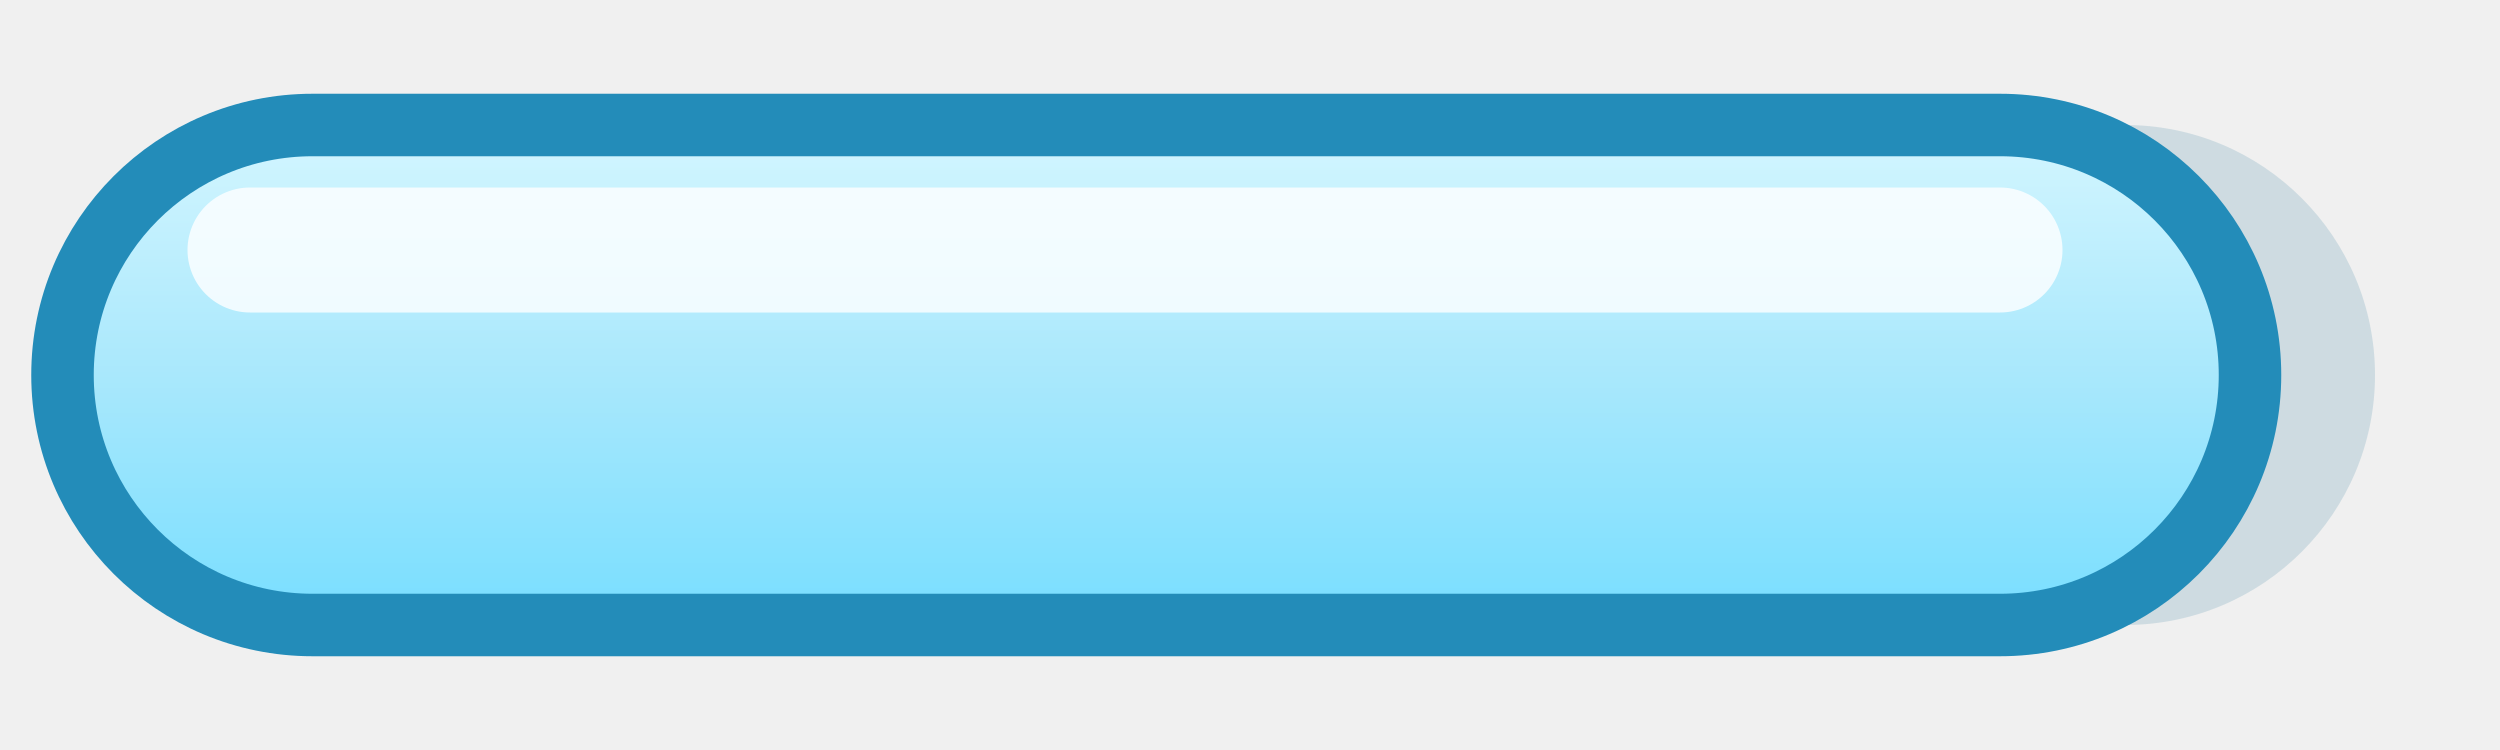
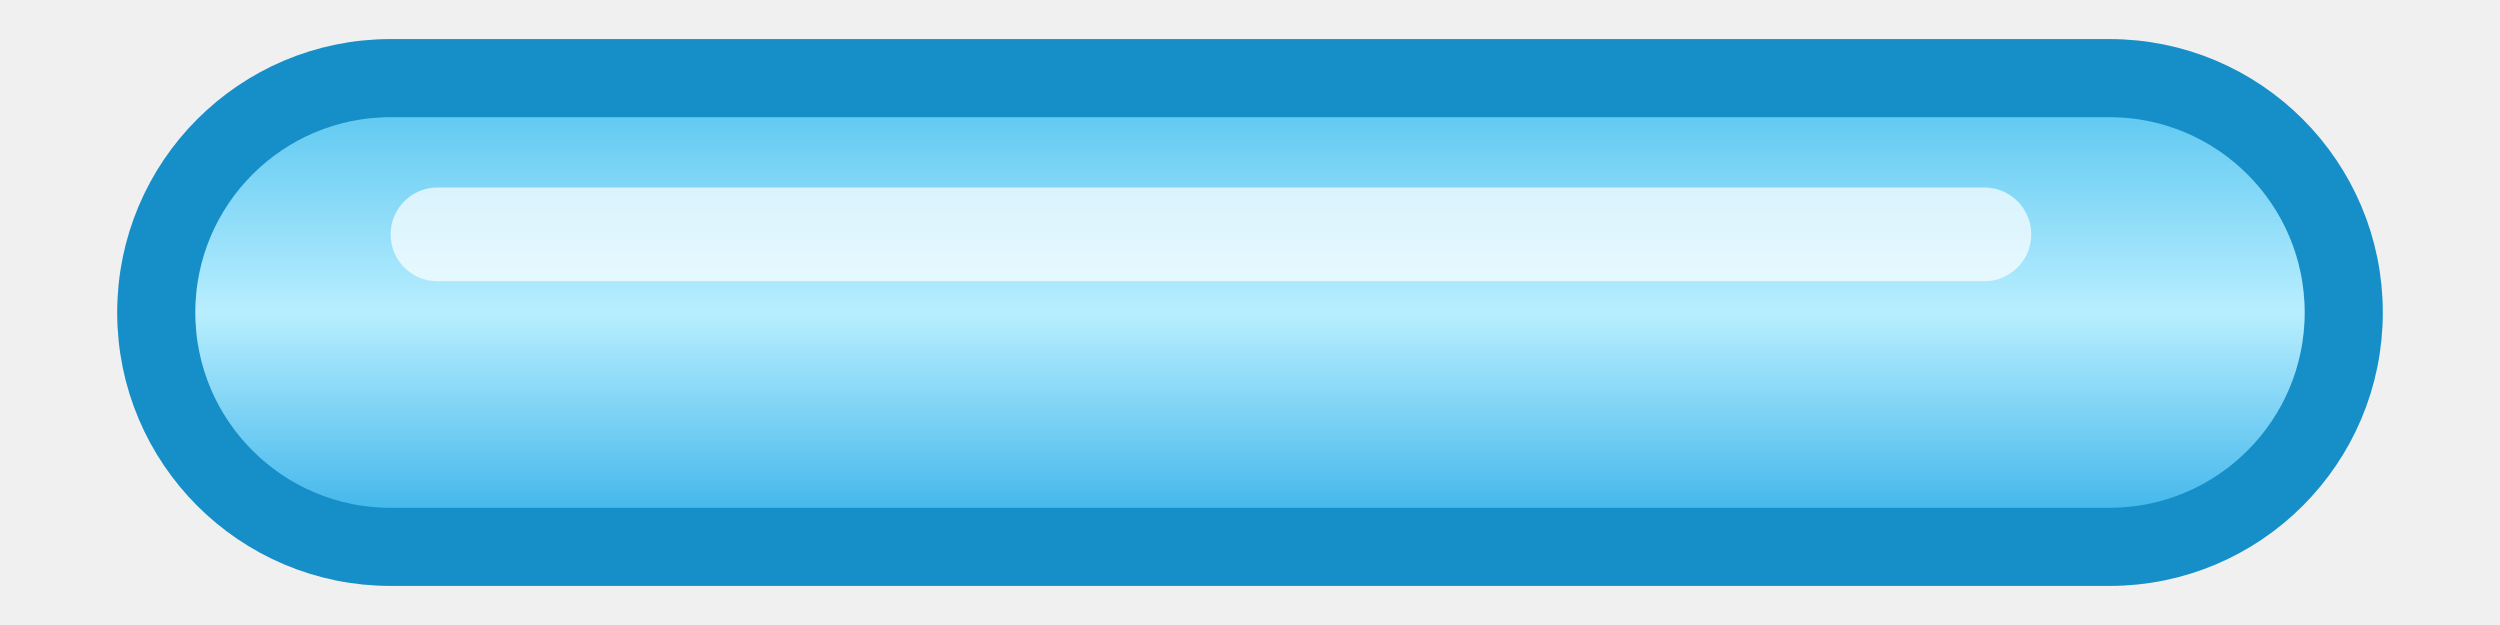
- <svg xmlns="http://www.w3.org/2000/svg" width="40" height="12" viewBox="0 0 40 12">
+ <svg xmlns="http://www.w3.org/2000/svg" width="32" height="8" viewBox="0 0 32 8">
  <defs>
    <linearGradient id="g" x1="0" y1="0" x2="0" y2="1">
-       <stop stop-color="#D4F6FF" />
-       <stop offset=".5" stop-color="#A9E8FC" />
-       <stop offset="1" stop-color="#77DEFF" />
+       <stop stop-color="#52C3EF" />
+       <stop offset="0.5" stop-color="#B8EEFF" />
+       <stop offset="1" stop-color="#2FAEE8" />
    </linearGradient>
  </defs>
-   <rect x="2" y="2" width="36" height="8" rx="4" fill="#4688A5" opacity=".2" />
-   <rect x="1" y="2" width="35" height="8" rx="4" fill="url(#g)" stroke="#238CB9" />
-   <path d="M4 4H32" stroke="#FFFFFF" stroke-width="2" stroke-linecap="round" opacity=".8" />
+   <rect x="2" y="1" width="28" height="6" rx="3" fill="url(#g)" stroke="#168FC8" />
+   <rect x="5" y="2.4" width="21" height="1.2" rx="0.6" fill="#FFFFFF" fill-opacity="0.7" />
</svg>
